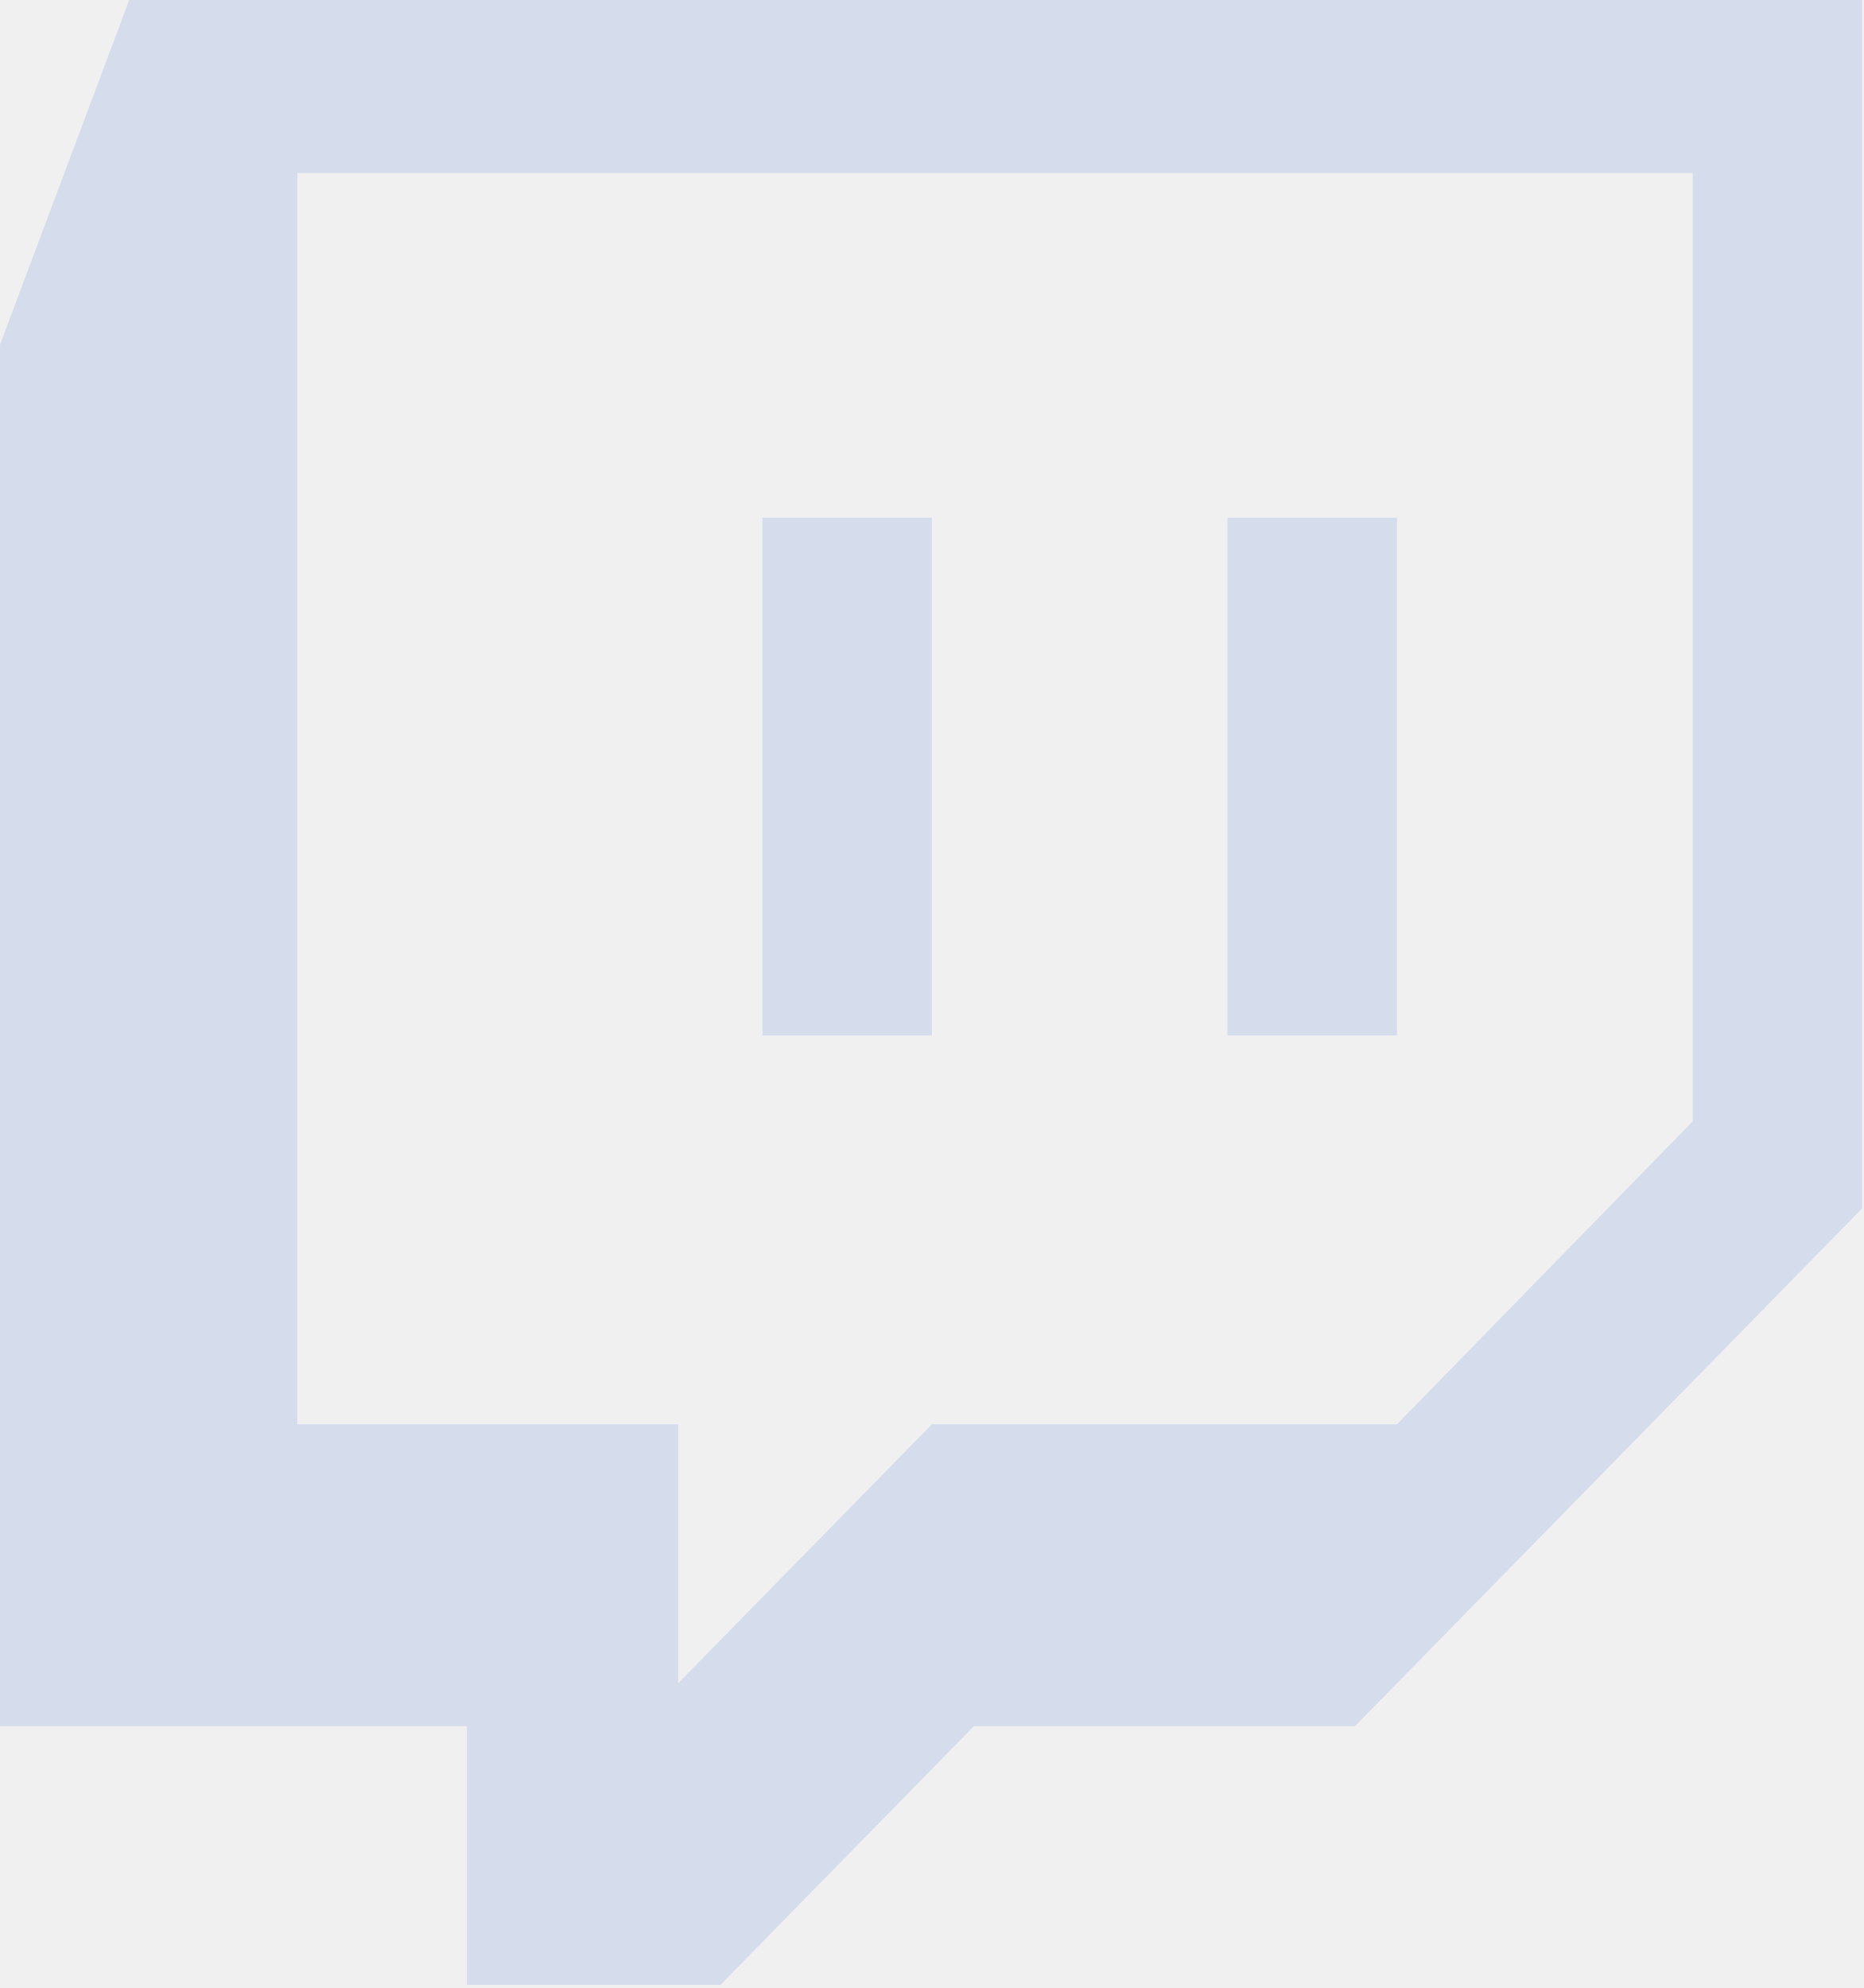
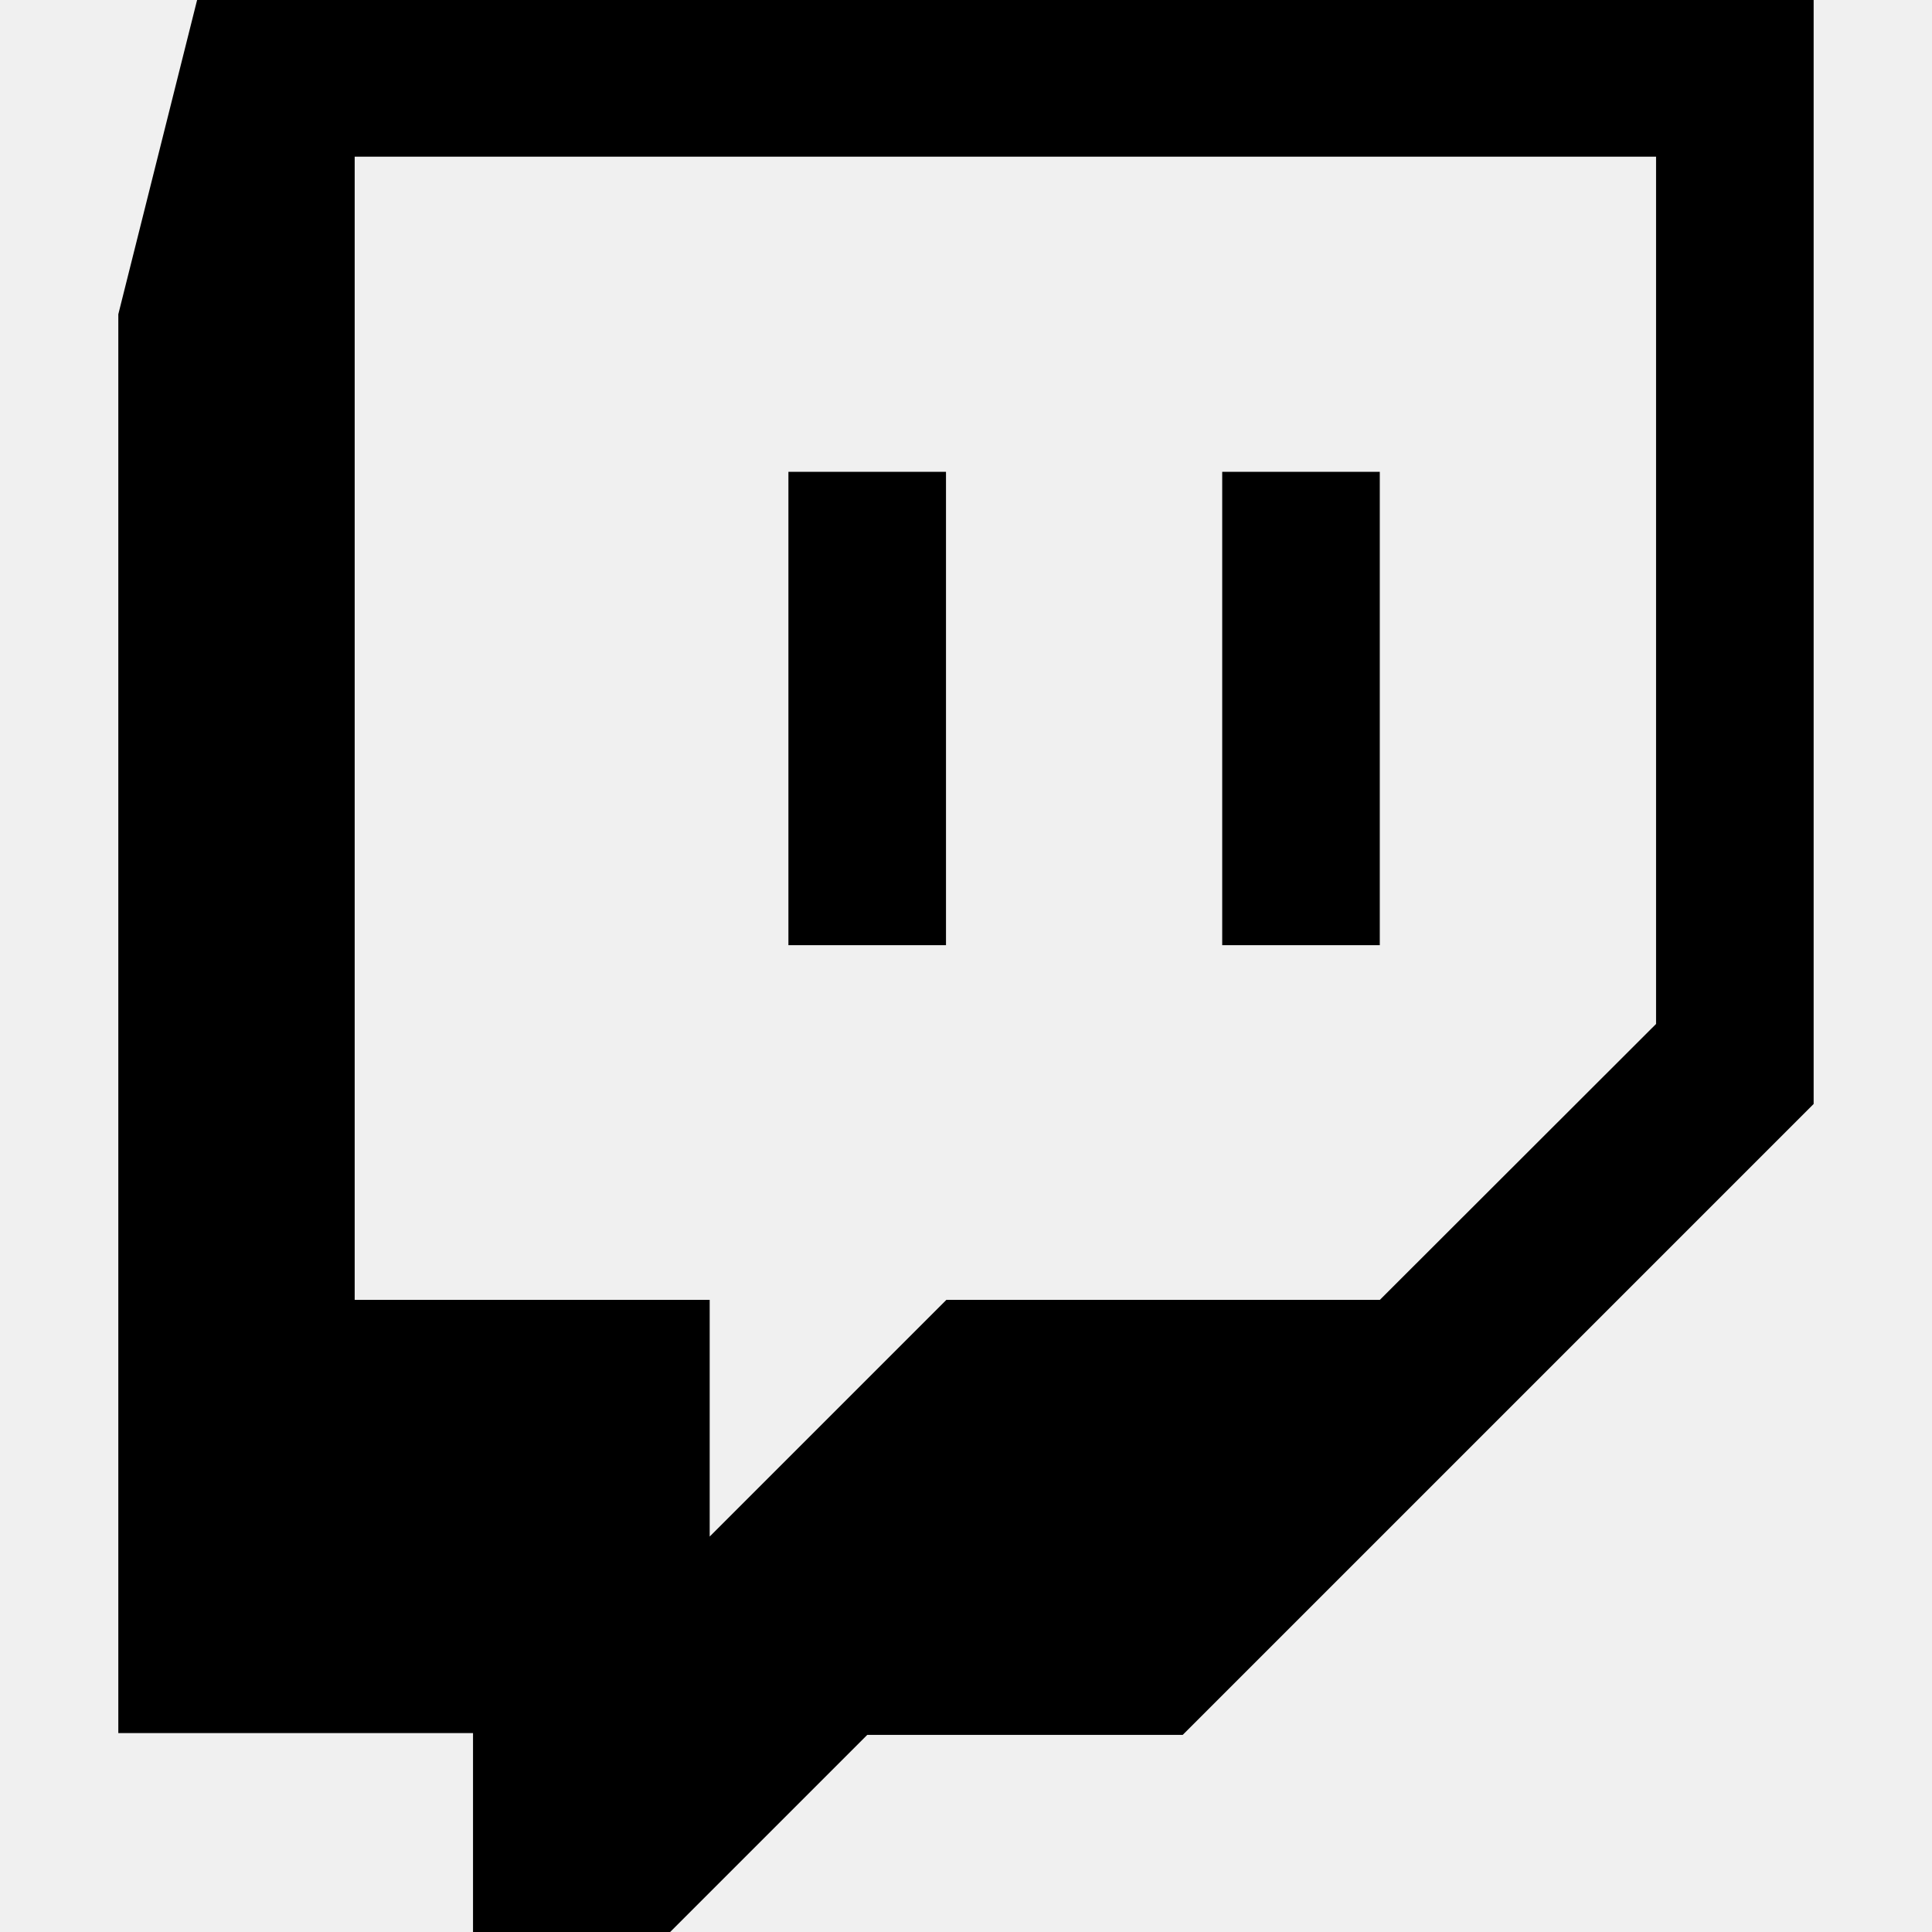
- <svg xmlns="http://www.w3.org/2000/svg" width="15" height="16" viewBox="0 0 15 16" fill="none">
-   <g id="normal_u49" clip-path="url(#clip0_1031_6191)">
-     <g id="Group">
-       <path id="Vector" d="M6.136 4.167H7.5V8.334H6.136V4.167ZM9.879 4.167H11.243V8.334H9.879V4.167ZM7.5 11.463H11.243L13.623 9.025V1.392H2.393V11.463H5.459V13.546L7.5 11.463ZM14.988 0H14.987V9.725L10.905 13.893H7.838L5.798 15.975H3.757V13.893H0V2.775L1.04 0H14.988Z" fill="#D5DCEC" />
-     </g>
-   </g>
-   <defs>
-     <clipPath id="clip0_1031_6191">
-       <rect width="15" height="16" fill="white" />
-     </clipPath>
-   </defs>
+ <svg fill="currentColor" viewBox="0 0 96 96" class="svg-icon" style="">
+   <path fill-rule="evenodd" clip-rule="evenodd" d="m68.564 64.59 13.725-13.71V7.785H17.624V64.59h17.64v11.76l11.76-11.76h21.54ZM5.879 15.615 9.794 0h80.325v54.855l-31.35 31.35H43.094L33.299 96h-9.795v-9.885H5.879v-70.5Zm41.127 31.35h-7.83v-23.52h7.83v23.52Zm21.555 0h-7.83v-23.52h7.83v23.52Z" />
</svg>
